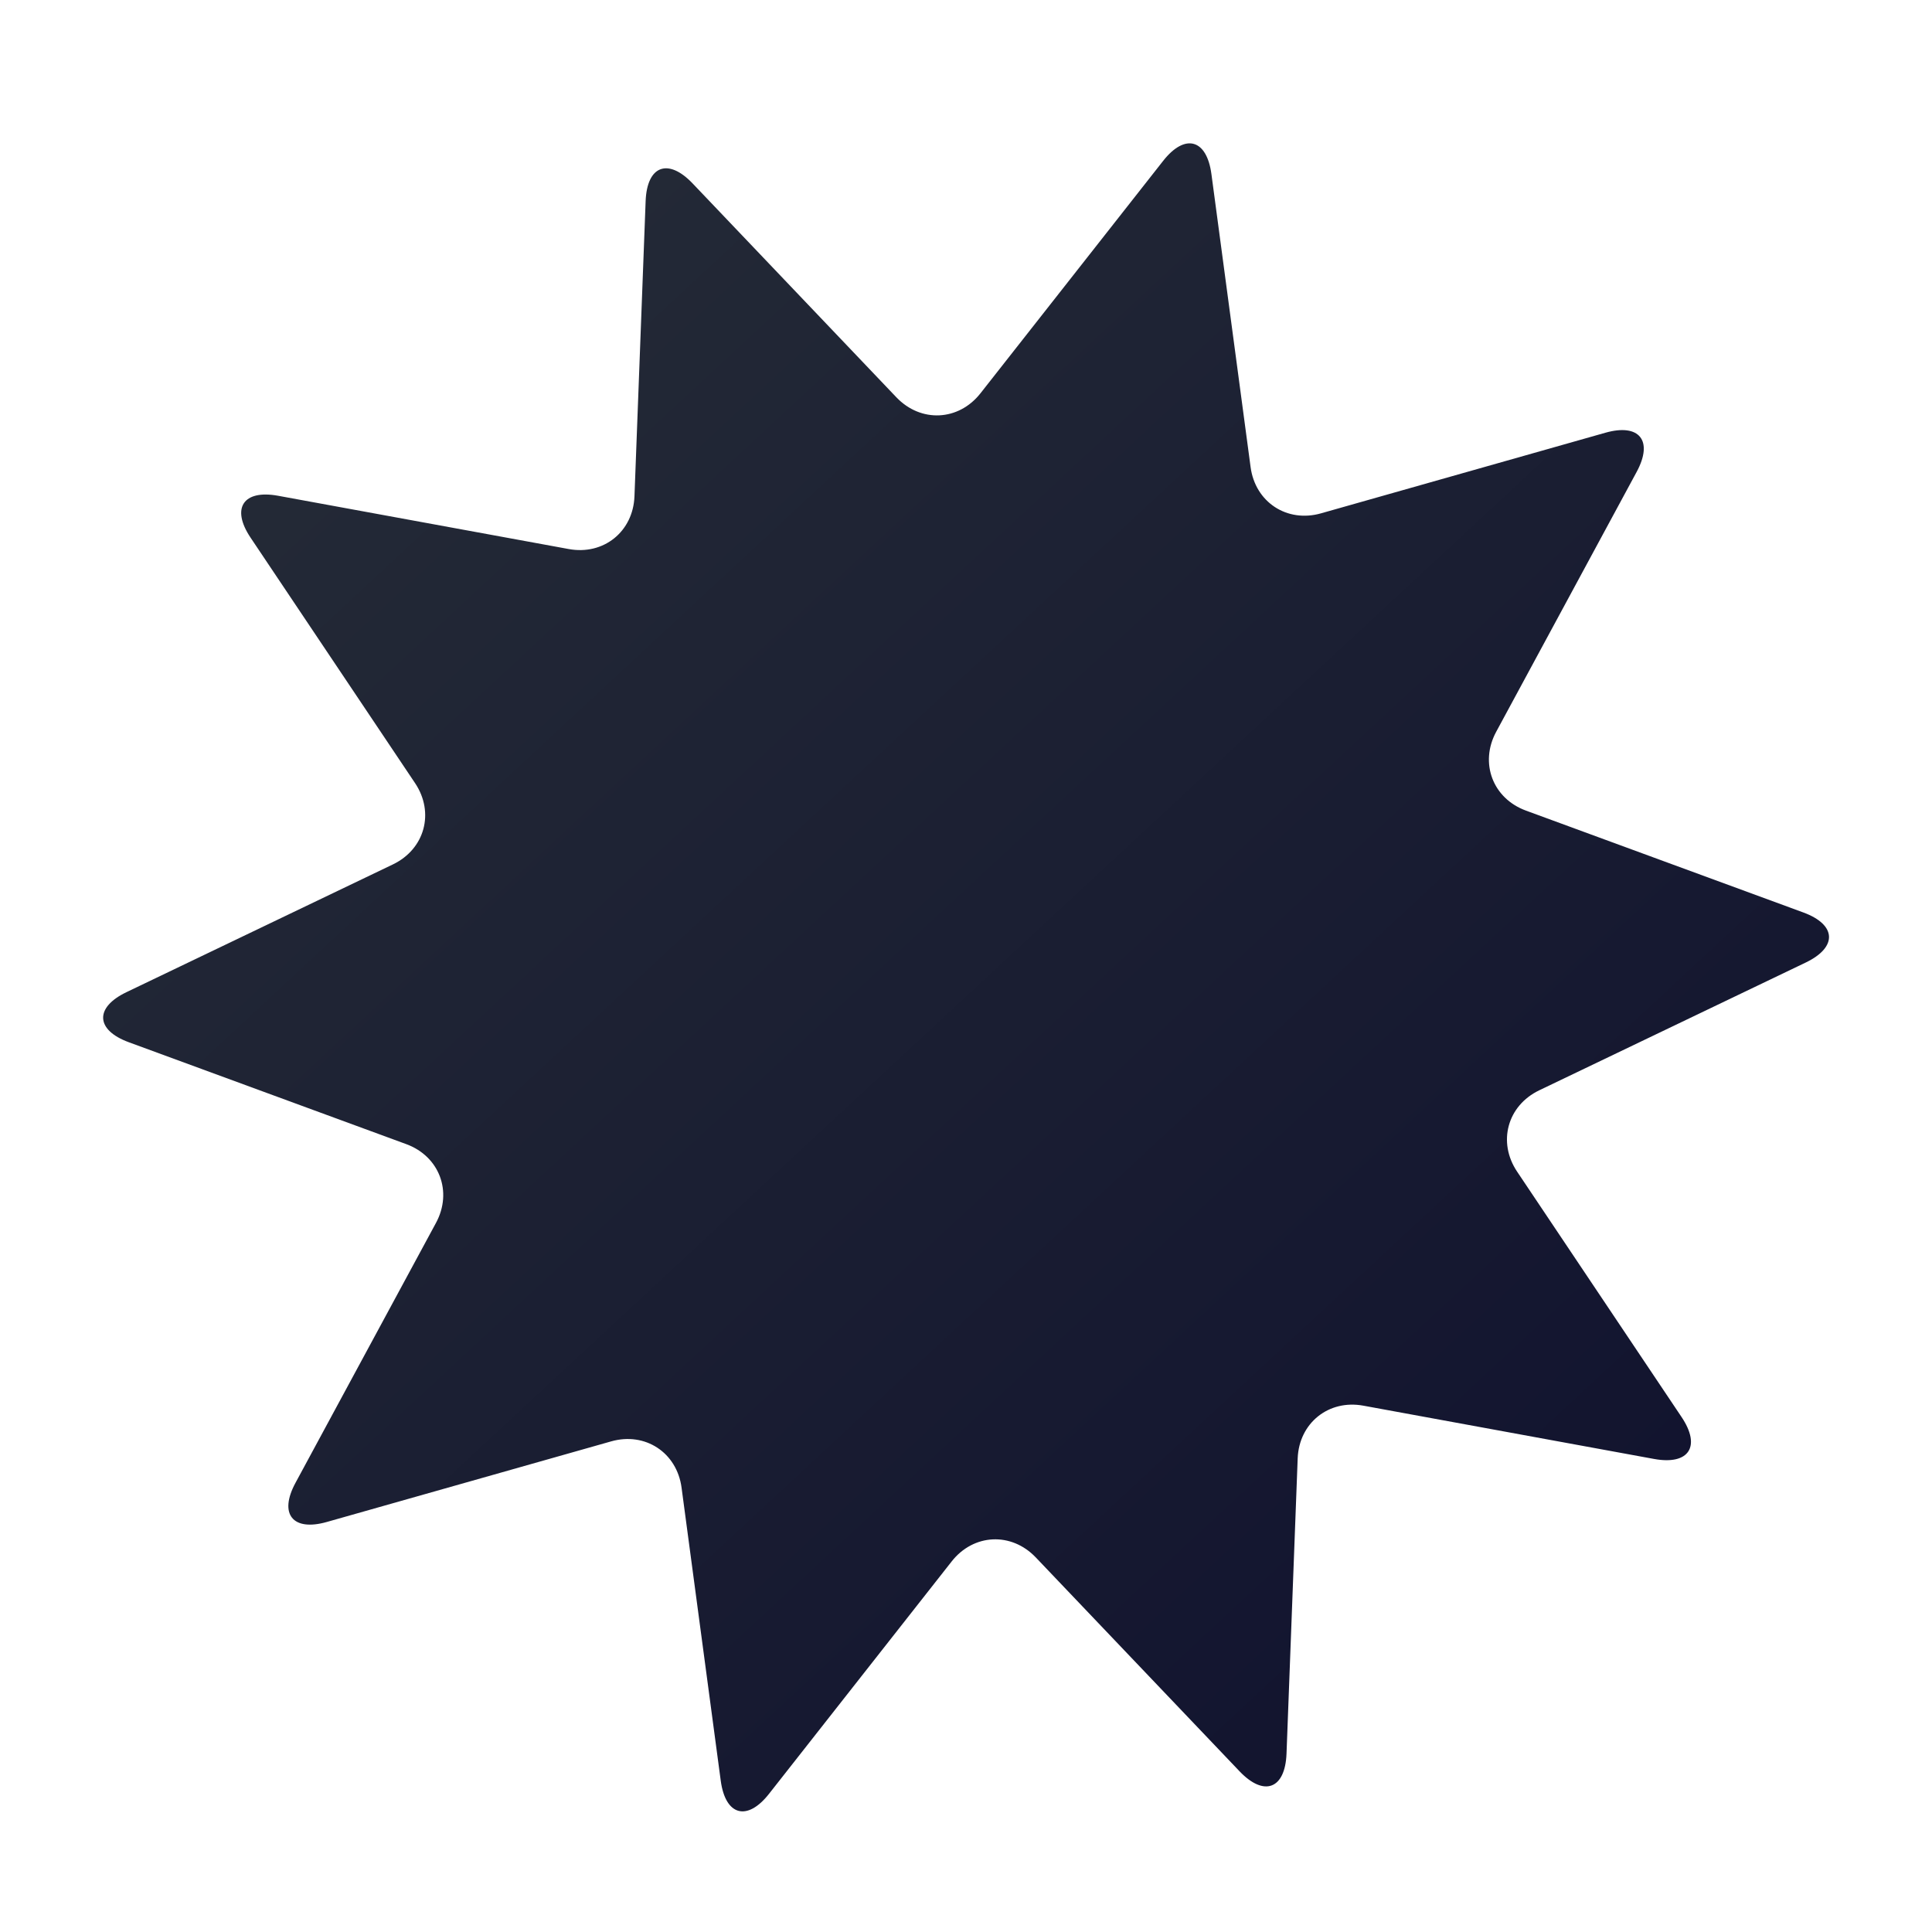
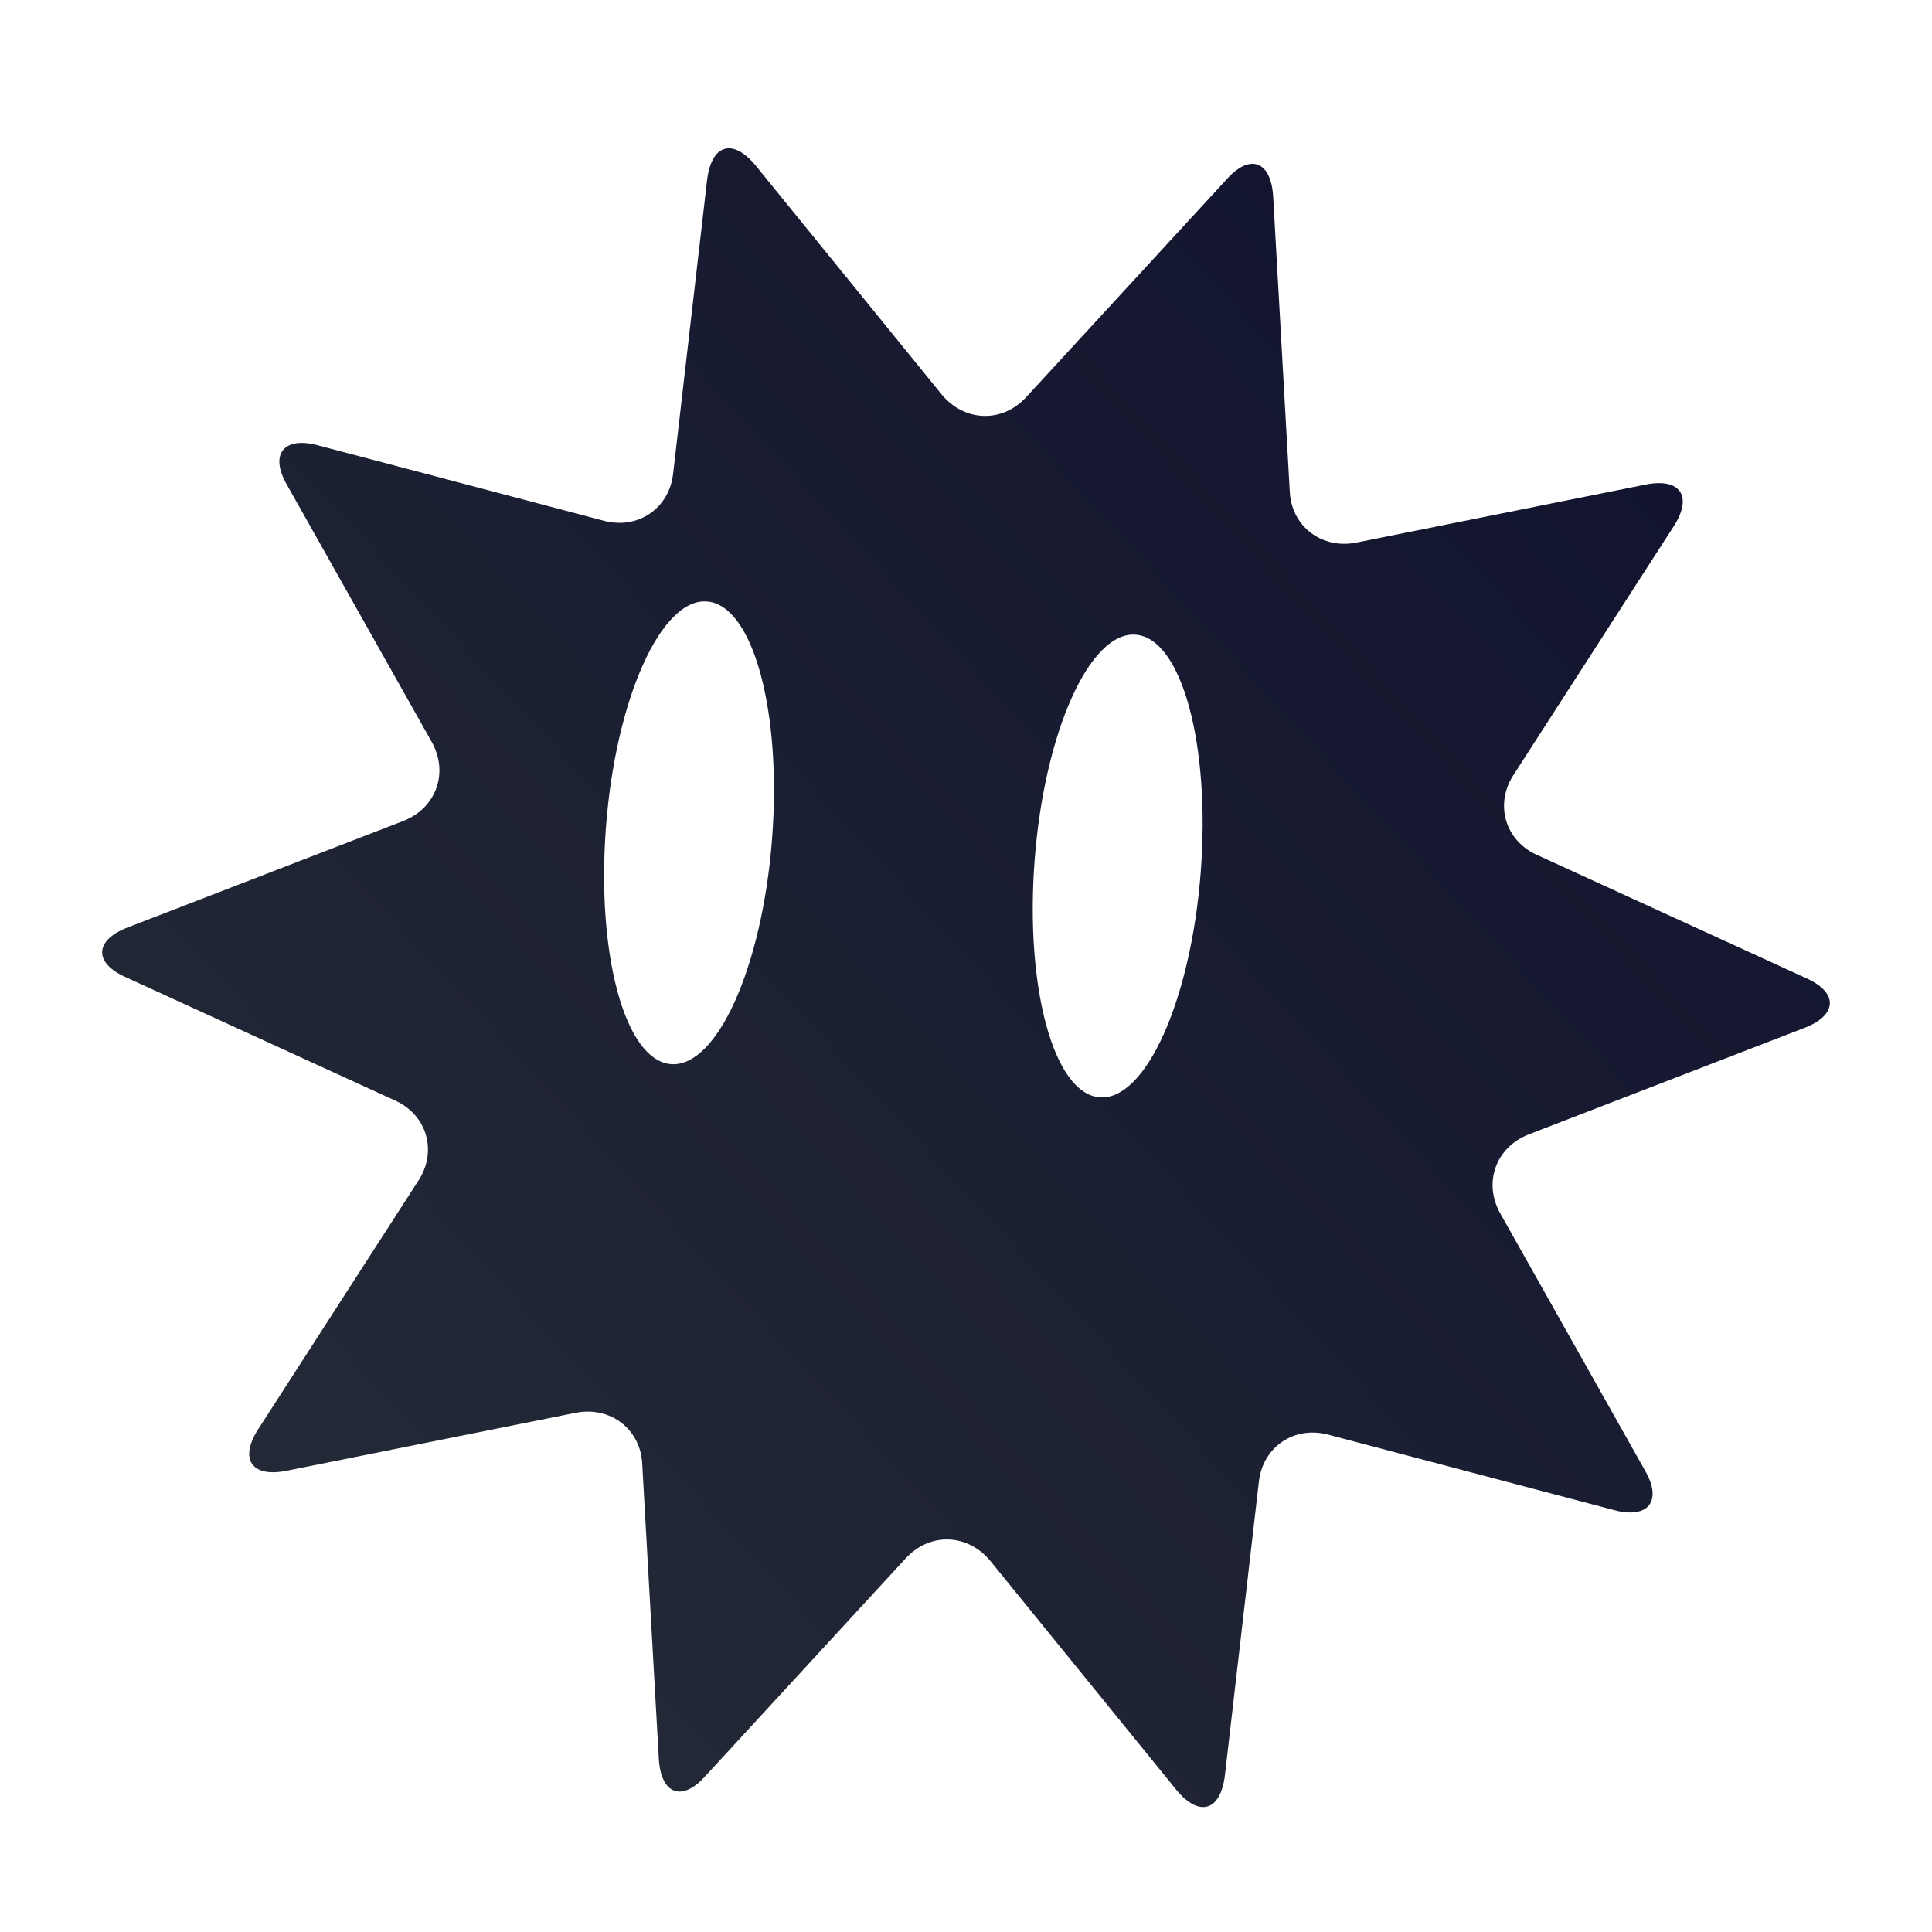
- <svg xmlns="http://www.w3.org/2000/svg" id="_レイヤー_1" data-name="レイヤー_1" version="1.1" viewBox="0 0 256 256">
+ <svg xmlns="http://www.w3.org/2000/svg" id="_レイヤー_1" version="1.1" viewBox="0 0 256 256">
  <defs>
    <style>
      .st0 {
-         font-family: KozGoPr6N-Regular-83pv-RKSJ-H, 'Kozuka Gothic Pr6N';
-         font-size: 12px;
-       }
- 
-       .st1 {
-         fill: url(#_名称未設定グラデーション_10);
+         fill: url(#_名称未設定グラデーション);
      }
    </style>
-     <linearGradient id="_名称未設定グラデーション_10" data-name="名称未設定グラデーション 10" x1="54.67" y1="50.52" x2="203.88" y2="211.19" gradientUnits="userSpaceOnUse">
+     <linearGradient id="_名称未設定グラデーション" data-name="名称未設定グラデーション" x1="53.3" y1="209.9" x2="205.3" y2="46.3" gradientTransform="translate(10.5 -9.6) rotate(4.5)" gradientUnits="userSpaceOnUse">
      <stop offset="0" stop-color="#232936" />
      <stop offset="1" stop-color="#12142f" />
    </linearGradient>
  </defs>
-   <text class="st0" transform="translate(-70.56 77.41)">
-     <tspan x="0" y="0">✹</tspan>
-   </text>
-   <path class="st1" d="M222.82,187.77c2.61,3.9.97,6.39-3.64,5.55l-38.52-7.06c-4.61-.85-8.53,2.3-8.71,6.98l-1.48,39.13c-.18,4.69-2.97,5.74-6.21,2.35l-27.01-28.35c-3.24-3.4-8.25-3.16-11.15.53l-24.2,30.79c-2.9,3.69-5.78,2.9-6.4-1.75l-5.19-38.82c-.62-4.65-4.82-7.41-9.33-6.13l-37.68,10.68c-4.51,1.28-6.38-1.05-4.15-5.18l18.62-34.45c2.23-4.13.45-8.83-3.95-10.44l-36.76-13.5c-4.4-1.62-4.54-4.6-.31-6.63l35.31-16.93c4.23-2.03,5.55-6.87,2.94-10.77l-21.8-32.53c-2.61-3.9-.97-6.39,3.64-5.55l38.52,7.06c4.61.85,8.53-2.3,8.71-6.98l1.48-39.13c.18-4.69,2.97-5.74,6.21-2.35l27.01,28.35c3.24,3.4,8.25,3.16,11.15-.53l24.2-30.79c2.9-3.69,5.78-2.9,6.4,1.75l5.19,38.82c.62,4.65,4.82,7.41,9.33,6.13l37.68-10.68c4.51-1.28,6.38,1.05,4.15,5.18l-18.62,34.45c-2.23,4.13-.45,8.83,3.95,10.44l36.76,13.5c4.4,1.62,4.54,4.6.31,6.63l-35.31,16.93c-4.23,2.03-5.55,6.87-2.94,10.77l21.8,32.53Z" />
+   <path class="st0" d="M239.3,129.6l-35.6-16.3c-4.3-1.9-5.7-6.8-3.1-10.7l21.2-32.9c2.5-3.9.9-6.4-3.7-5.5l-38.4,7.7c-4.6.9-8.6-2.2-8.8-6.8l-2.2-39.1c-.3-4.7-3.1-5.7-6.2-2.2l-26.5,28.8c-3.2,3.5-8.2,3.3-11.2-.3l-24.7-30.4c-3-3.6-5.8-2.8-6.4,1.9l-4.5,38.9c-.5,4.7-4.7,7.5-9.2,6.3l-37.9-10c-4.5-1.2-6.4,1.2-4.1,5.2l19.2,34.1c2.3,4.1.6,8.8-3.8,10.5l-36.5,14.1c-4.4,1.7-4.5,4.7-.2,6.6l35.6,16.3c4.3,1.9,5.7,6.8,3.1,10.7l-21.2,32.9c-2.5,3.9-.9,6.4,3.7,5.5l38.4-7.7c4.6-.9,8.6,2.2,8.8,6.8l2.2,39.1c.3,4.7,3.1,5.7,6.2,2.2l26.5-28.8c3.2-3.5,8.2-3.3,11.2.3l24.7,30.4c3,3.6,5.8,2.8,6.4-1.9l4.5-38.9c.5-4.7,4.7-7.5,9.2-6.3l37.9,10c4.5,1.2,6.4-1.2,4.1-5.2h0s-19.2-34.1-19.2-34.1c-2.3-4.1-.6-8.8,3.8-10.5l36.5-14.1c4.4-1.7,4.5-4.7.2-6.6ZM88.9,141c-6.1-.5-9.9-14.6-8.6-31.5,1.3-16.9,7.3-30.3,13.4-29.8s9.9,14.6,8.6,31.5c-1.3,16.9-7.3,30.3-13.4,29.8ZM145.7,145.4c-6.1-.5-9.9-14.6-8.6-31.5,1.3-16.9,7.3-30.3,13.4-29.8s9.9,14.6,8.6,31.5c-1.3,16.9-7.3,30.3-13.4,29.8Z" />
</svg>
